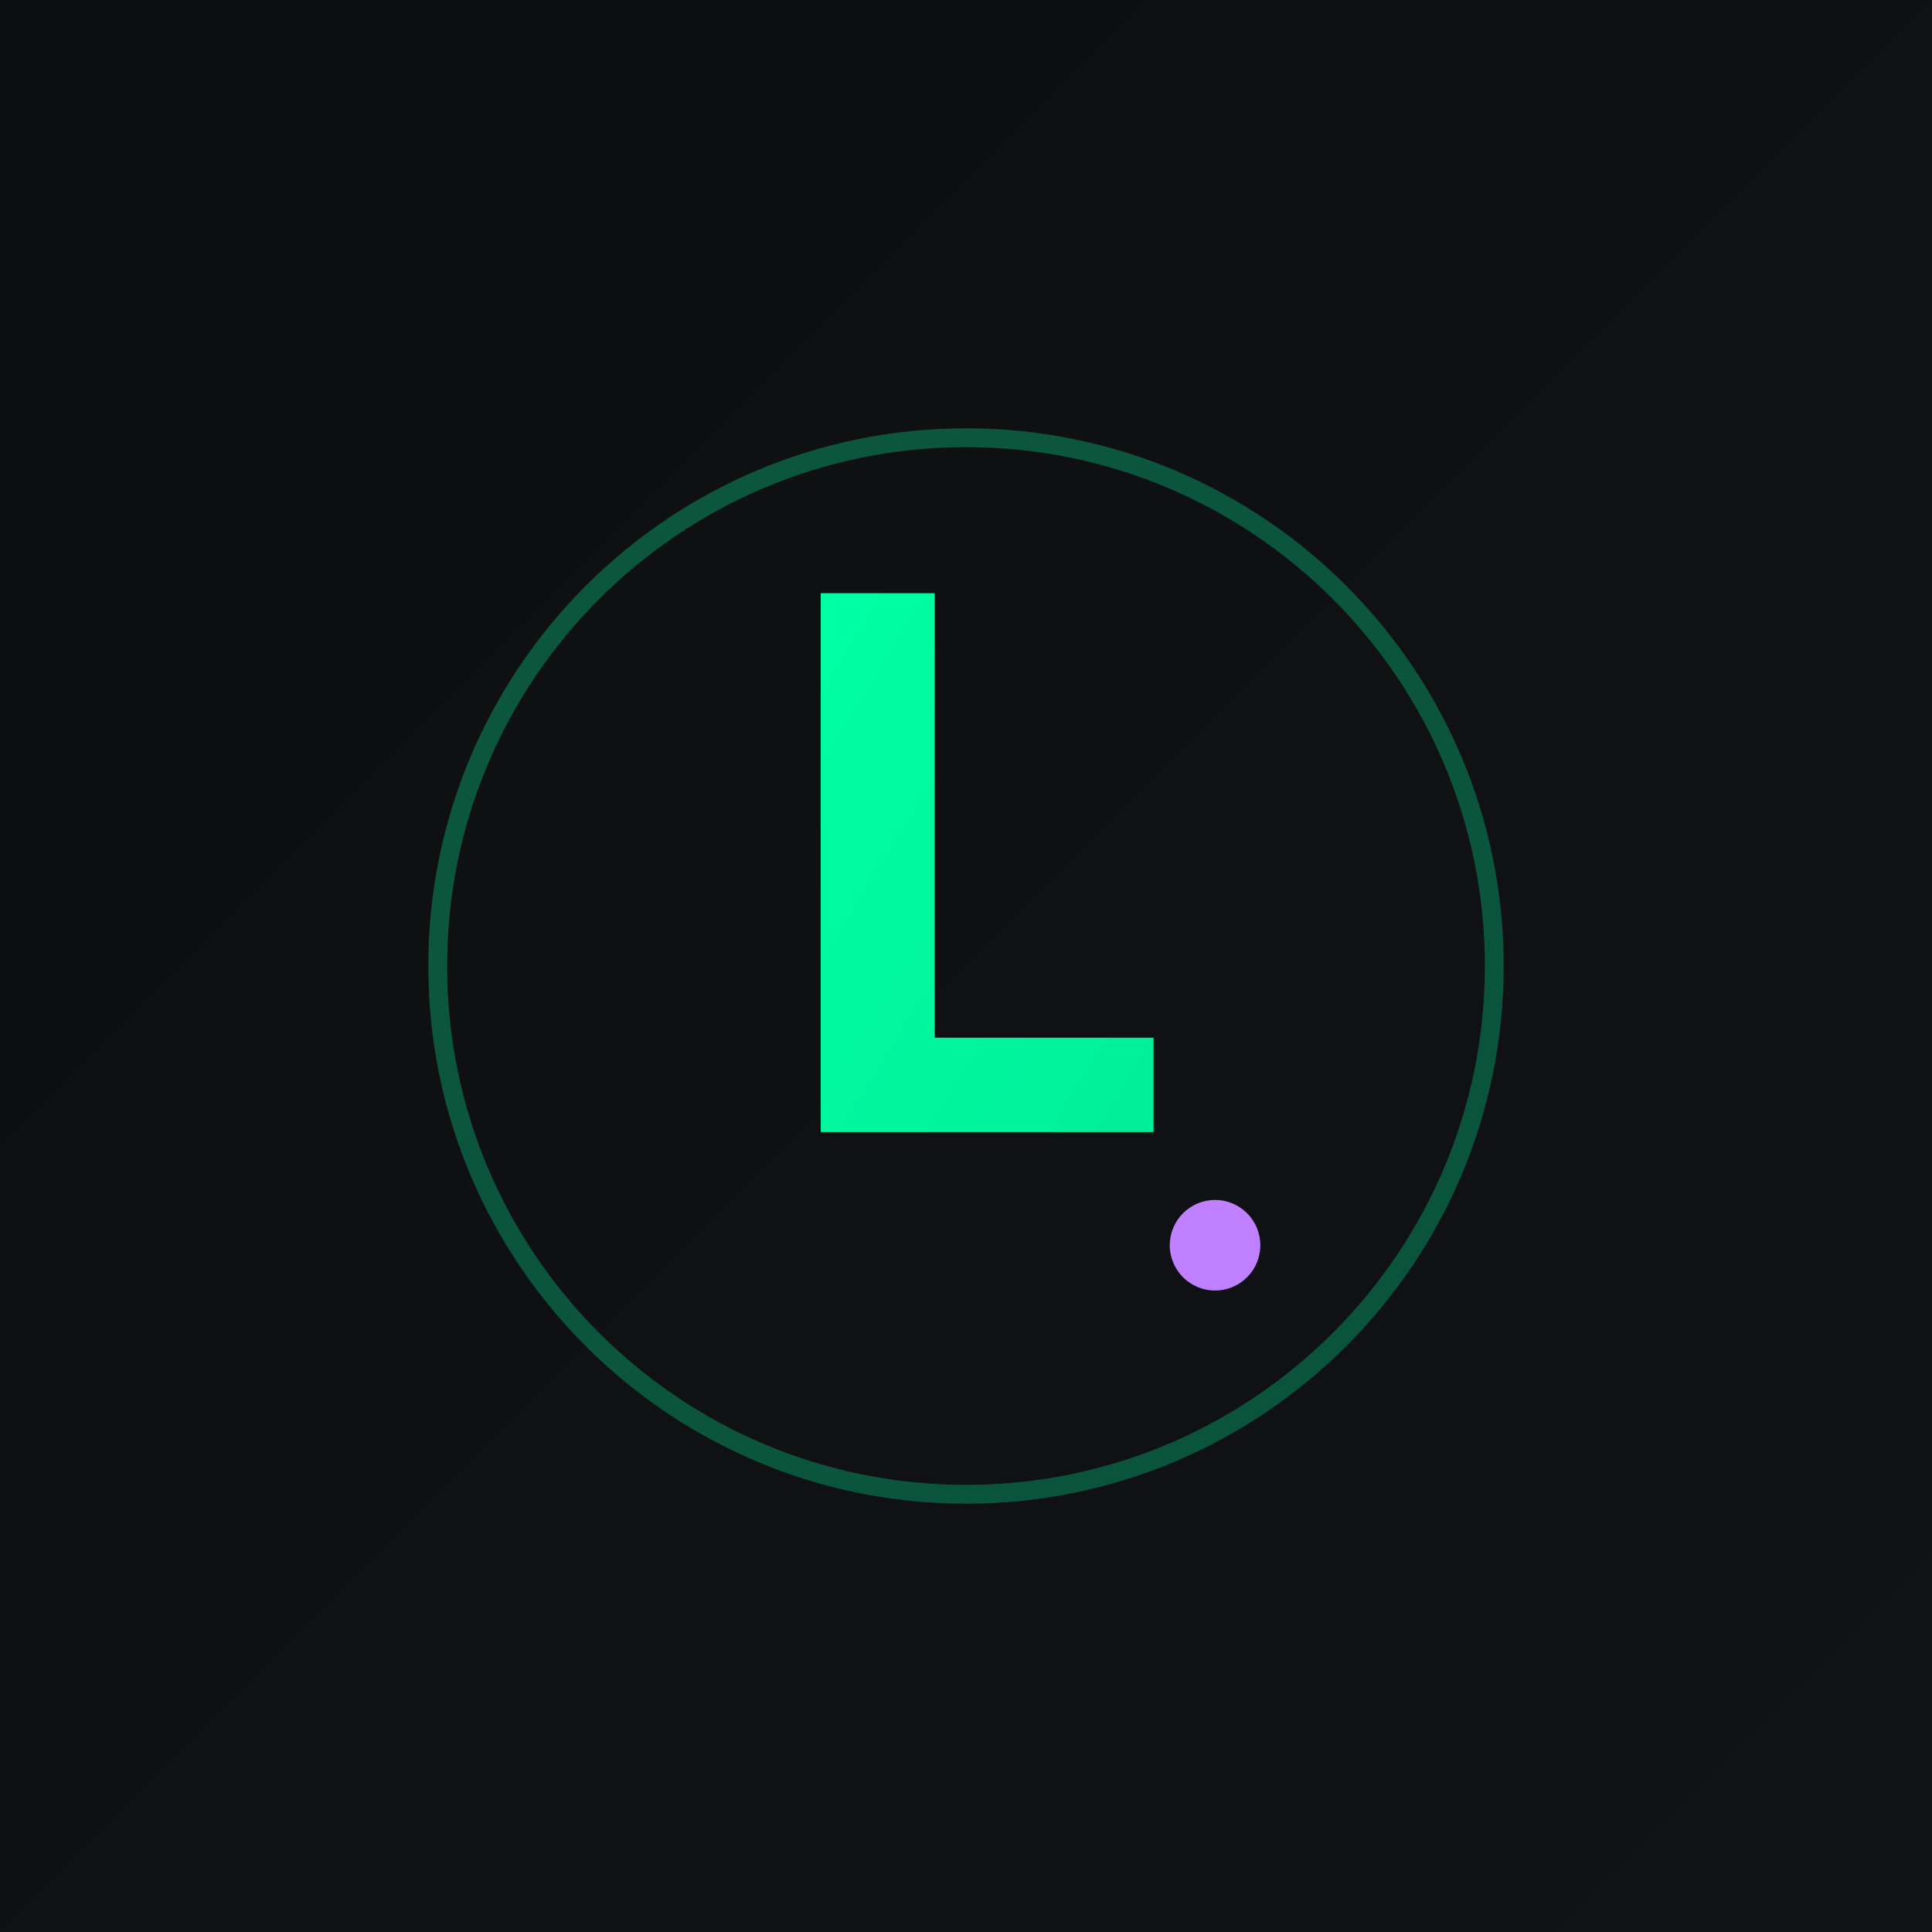
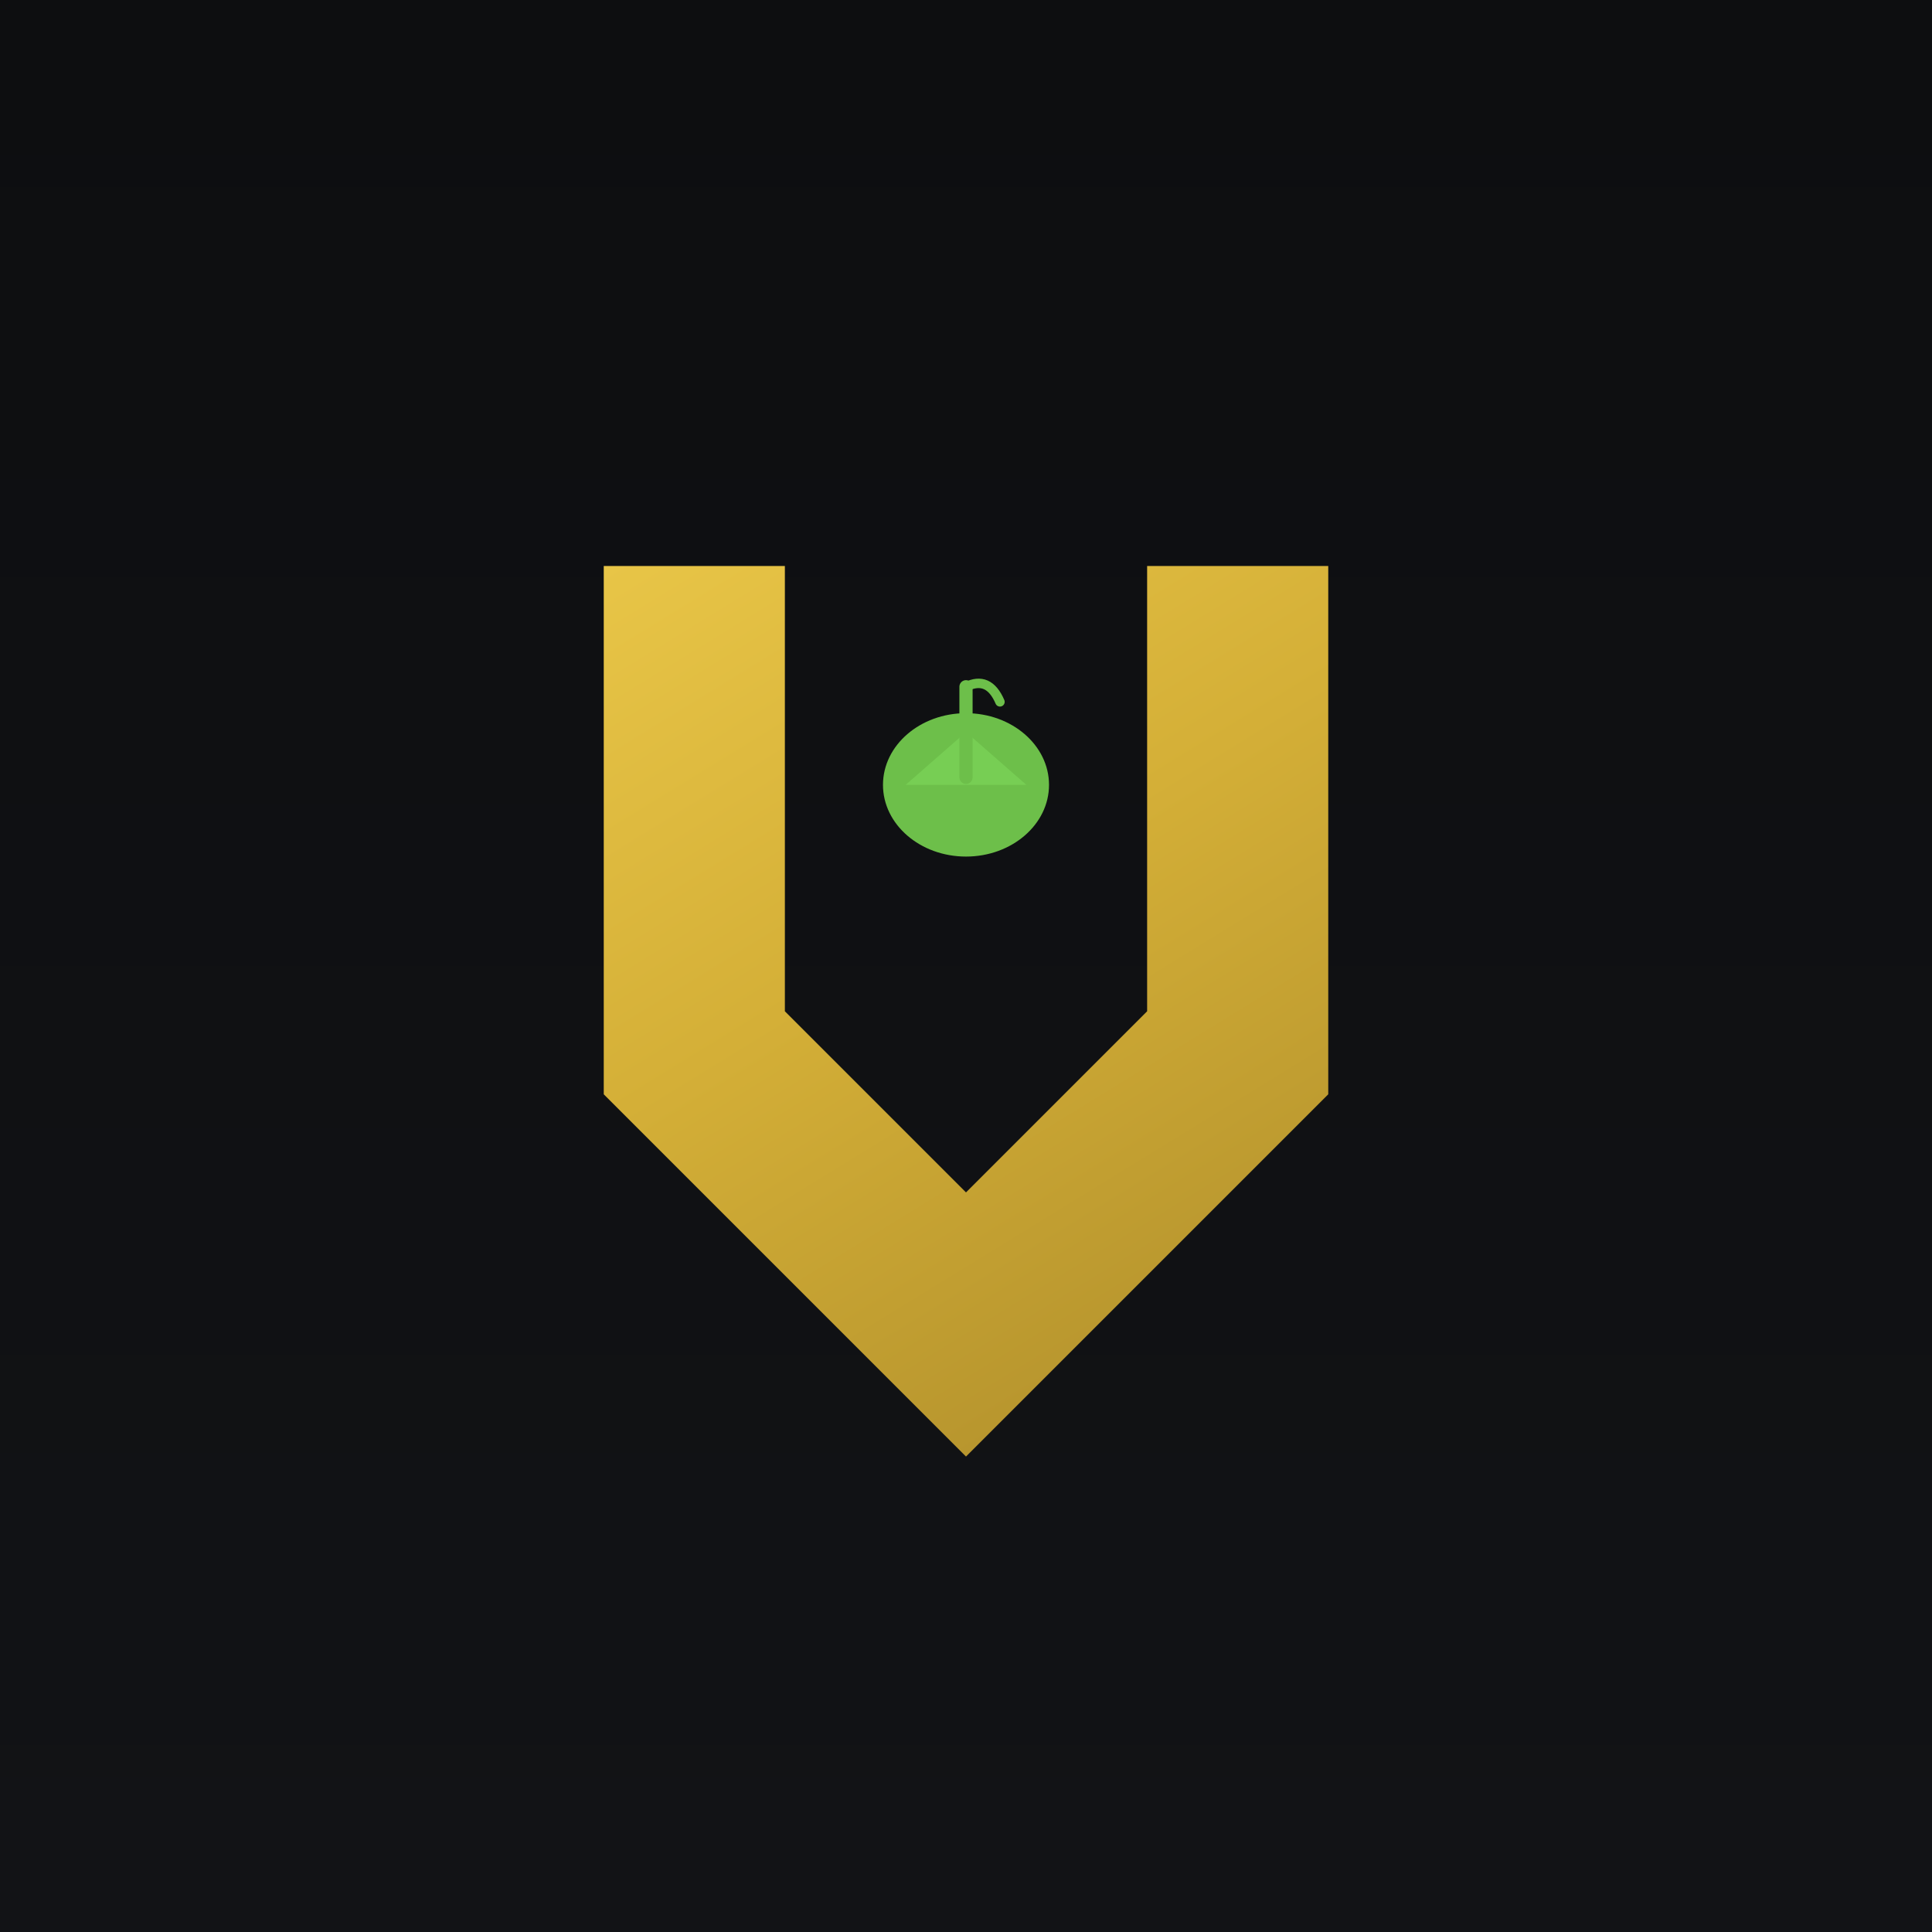
<svg xmlns="http://www.w3.org/2000/svg" viewBox="0 0 512 512">
  <defs>
-     <linearGradient id="bg" x1="0%" y1="0%" x2="100%" y2="100%">
+     <linearGradient id="gold" x1="0" y1="0" x2="0.5" y2="1">
+       <stop offset="0%" stop-color="#E8C547" />
+       <stop offset="50%" stop-color="#D4AF37" />
+       <stop offset="100%" stop-color="#B8962E" />
+     </linearGradient>
+     <linearGradient id="bg" x1="0" y1="0" x2="0" y2="1">
      <stop offset="0%" stop-color="#0d0e10" />
      <stop offset="100%" stop-color="#121316" />
    </linearGradient>
-     <linearGradient id="glow" x1="0%" y1="0%" x2="100%" y2="100%">
-       <stop offset="0%" stop-color="#00ffa3" />
-       <stop offset="100%" stop-color="#00ef99" />
-     </linearGradient>
  </defs>
  <rect width="512" height="512" fill="url(#bg)" />
-   <circle cx="256" cy="256" r="140" fill="none" stroke="url(#glow)" stroke-width="5" opacity="0.3" />
-   <text x="256" y="300" text-anchor="middle" font-family="'Space Grotesk',system-ui,sans-serif" font-weight="700" font-size="200" fill="url(#glow)">L</text>
-   <circle cx="322" cy="330" r="12" fill="#bf81ff" />
+   <path d="M160 150 L160 290 L256 386 L352 290 L352 150 L304 150 L304 268 L256 316 L208 268 L208 150 Z" fill="url(#gold)" />
+   <g transform="translate(256, 208)">
+     <ellipse cx="0" cy="0" rx="22" ry="19" fill="#6DBF4A" />
+     <path d="M-16 0 L0 -14 L16 0 Z" fill="#7DD95A" opacity="0.6" />
+     <line x1="0" y1="-2" x2="0" y2="-26" stroke="#6DBF4A" stroke-width="3.5" stroke-linecap="round" />
+     <path d="M0 -26 Q6 -29 9 -22" stroke="#6DBF4A" stroke-width="2.5" fill="none" stroke-linecap="round" />
+   </g>
</svg>
